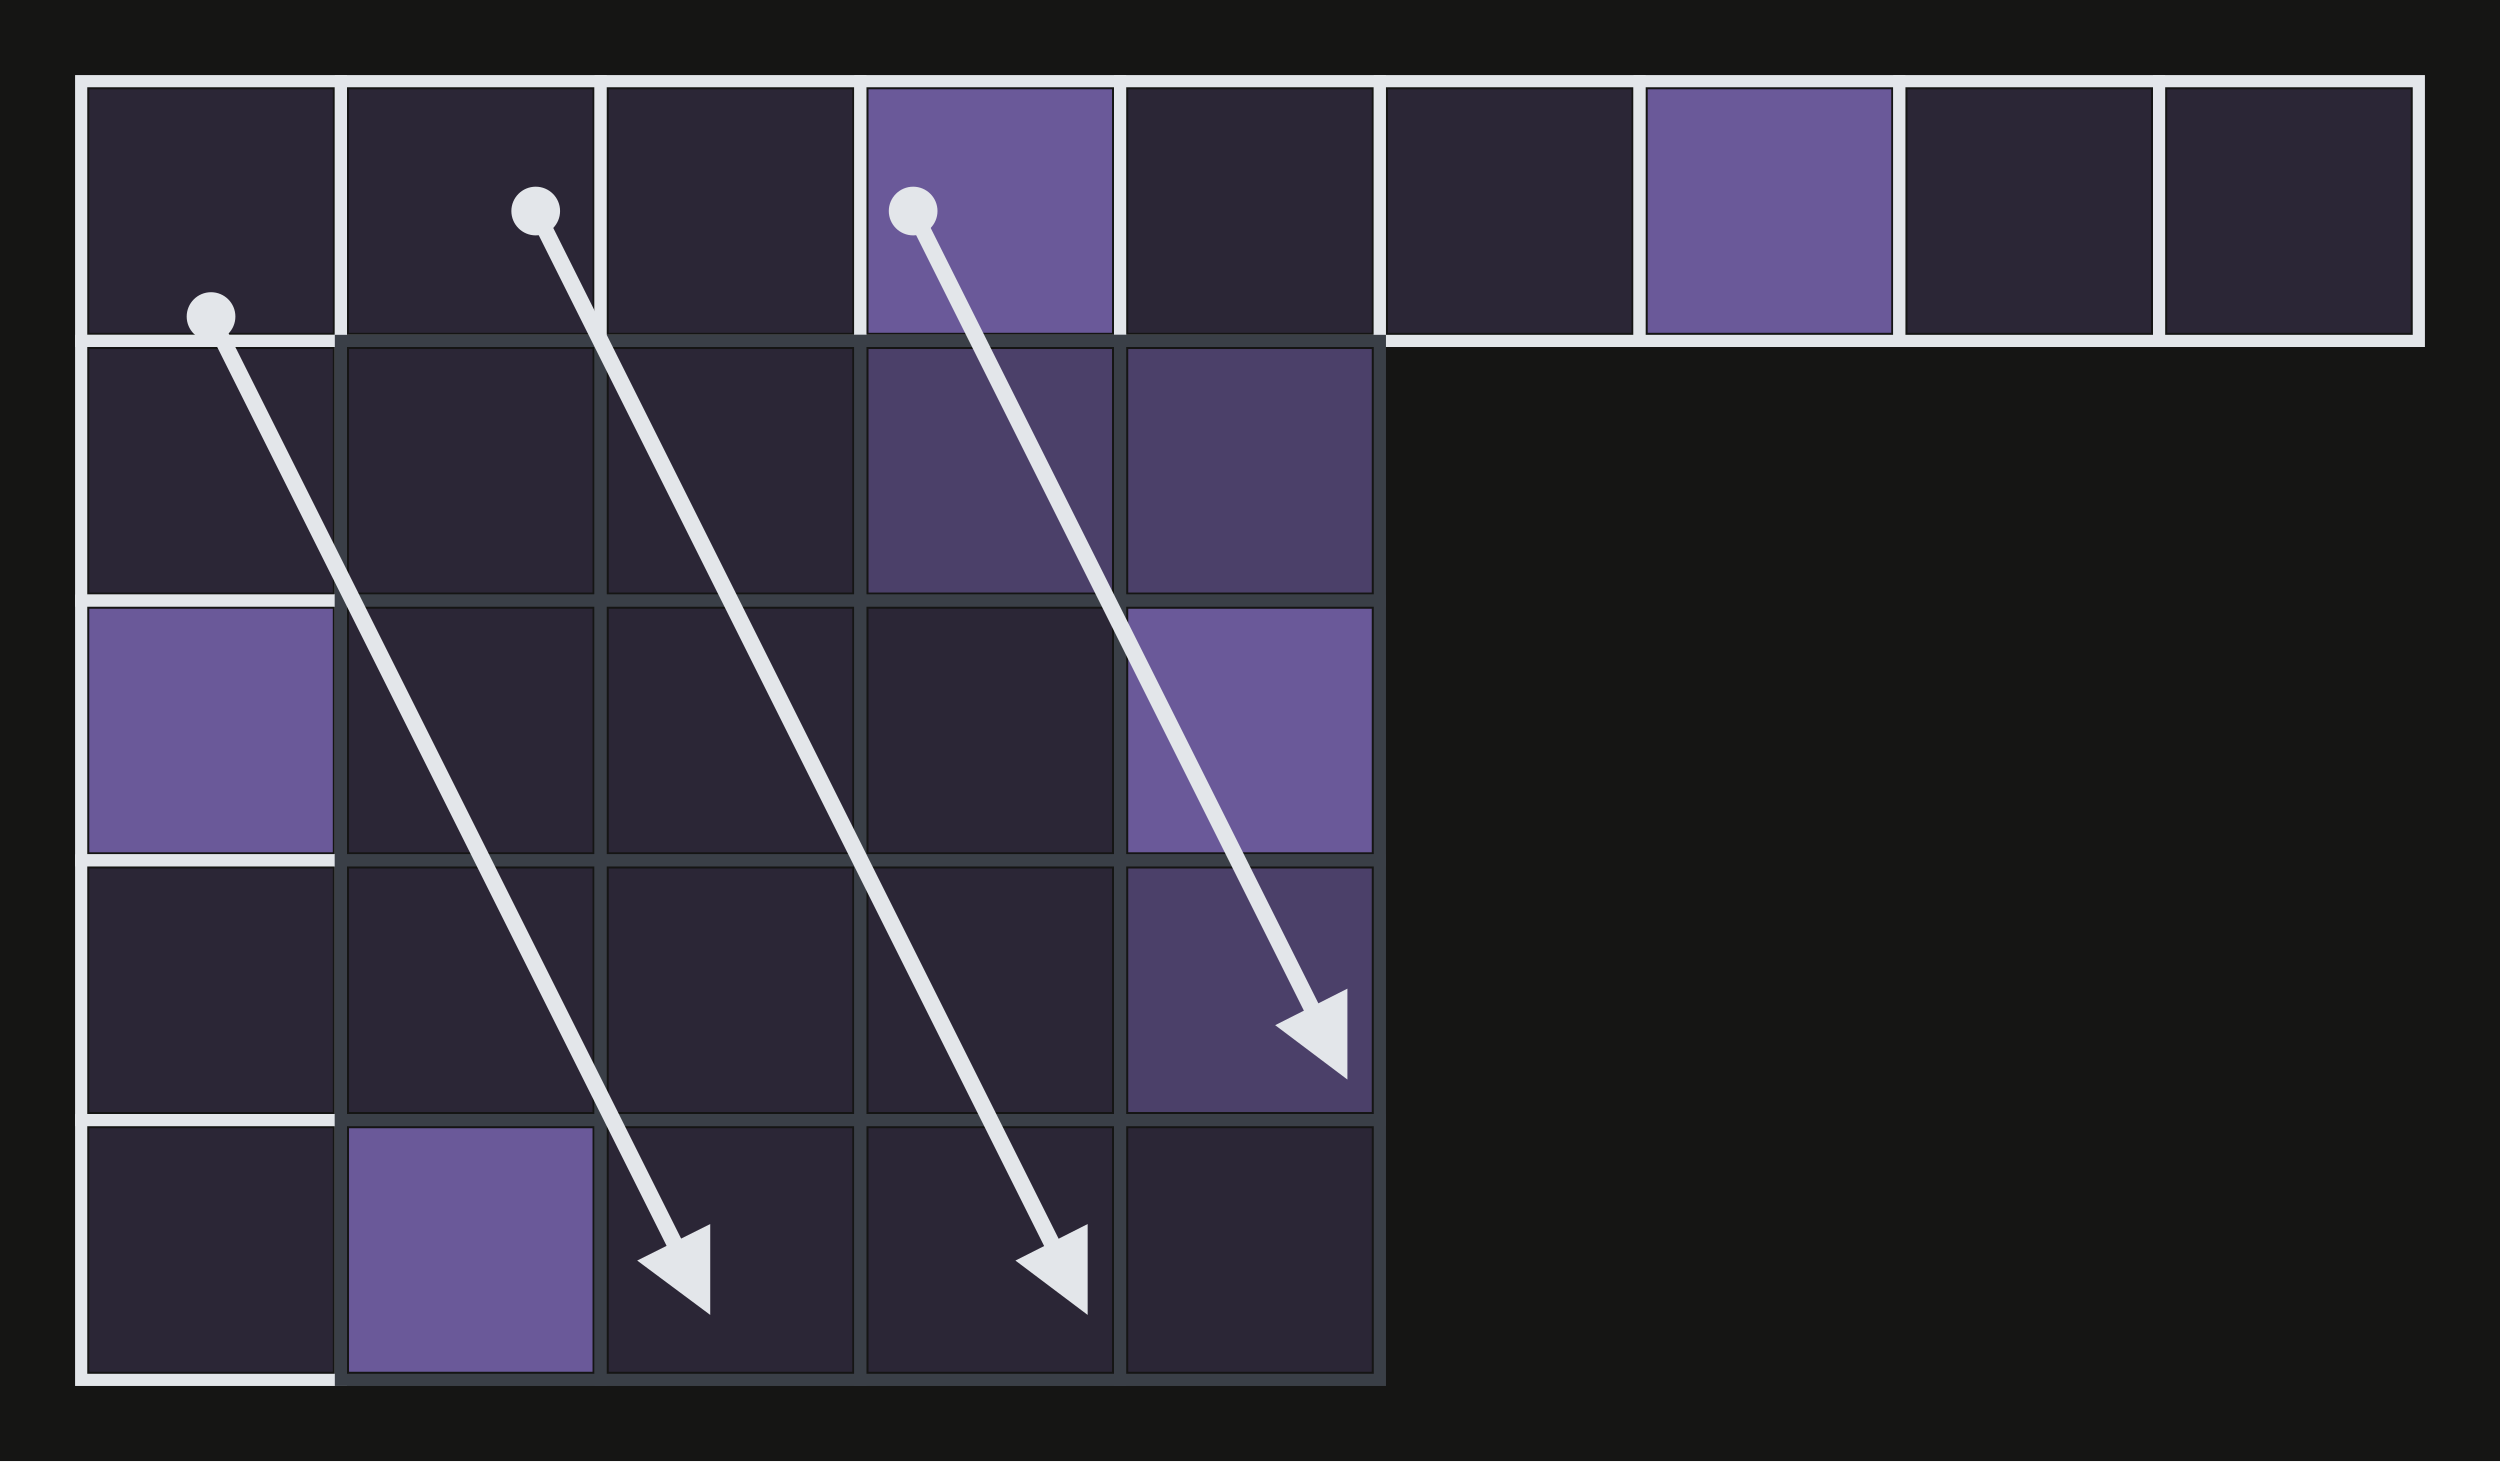
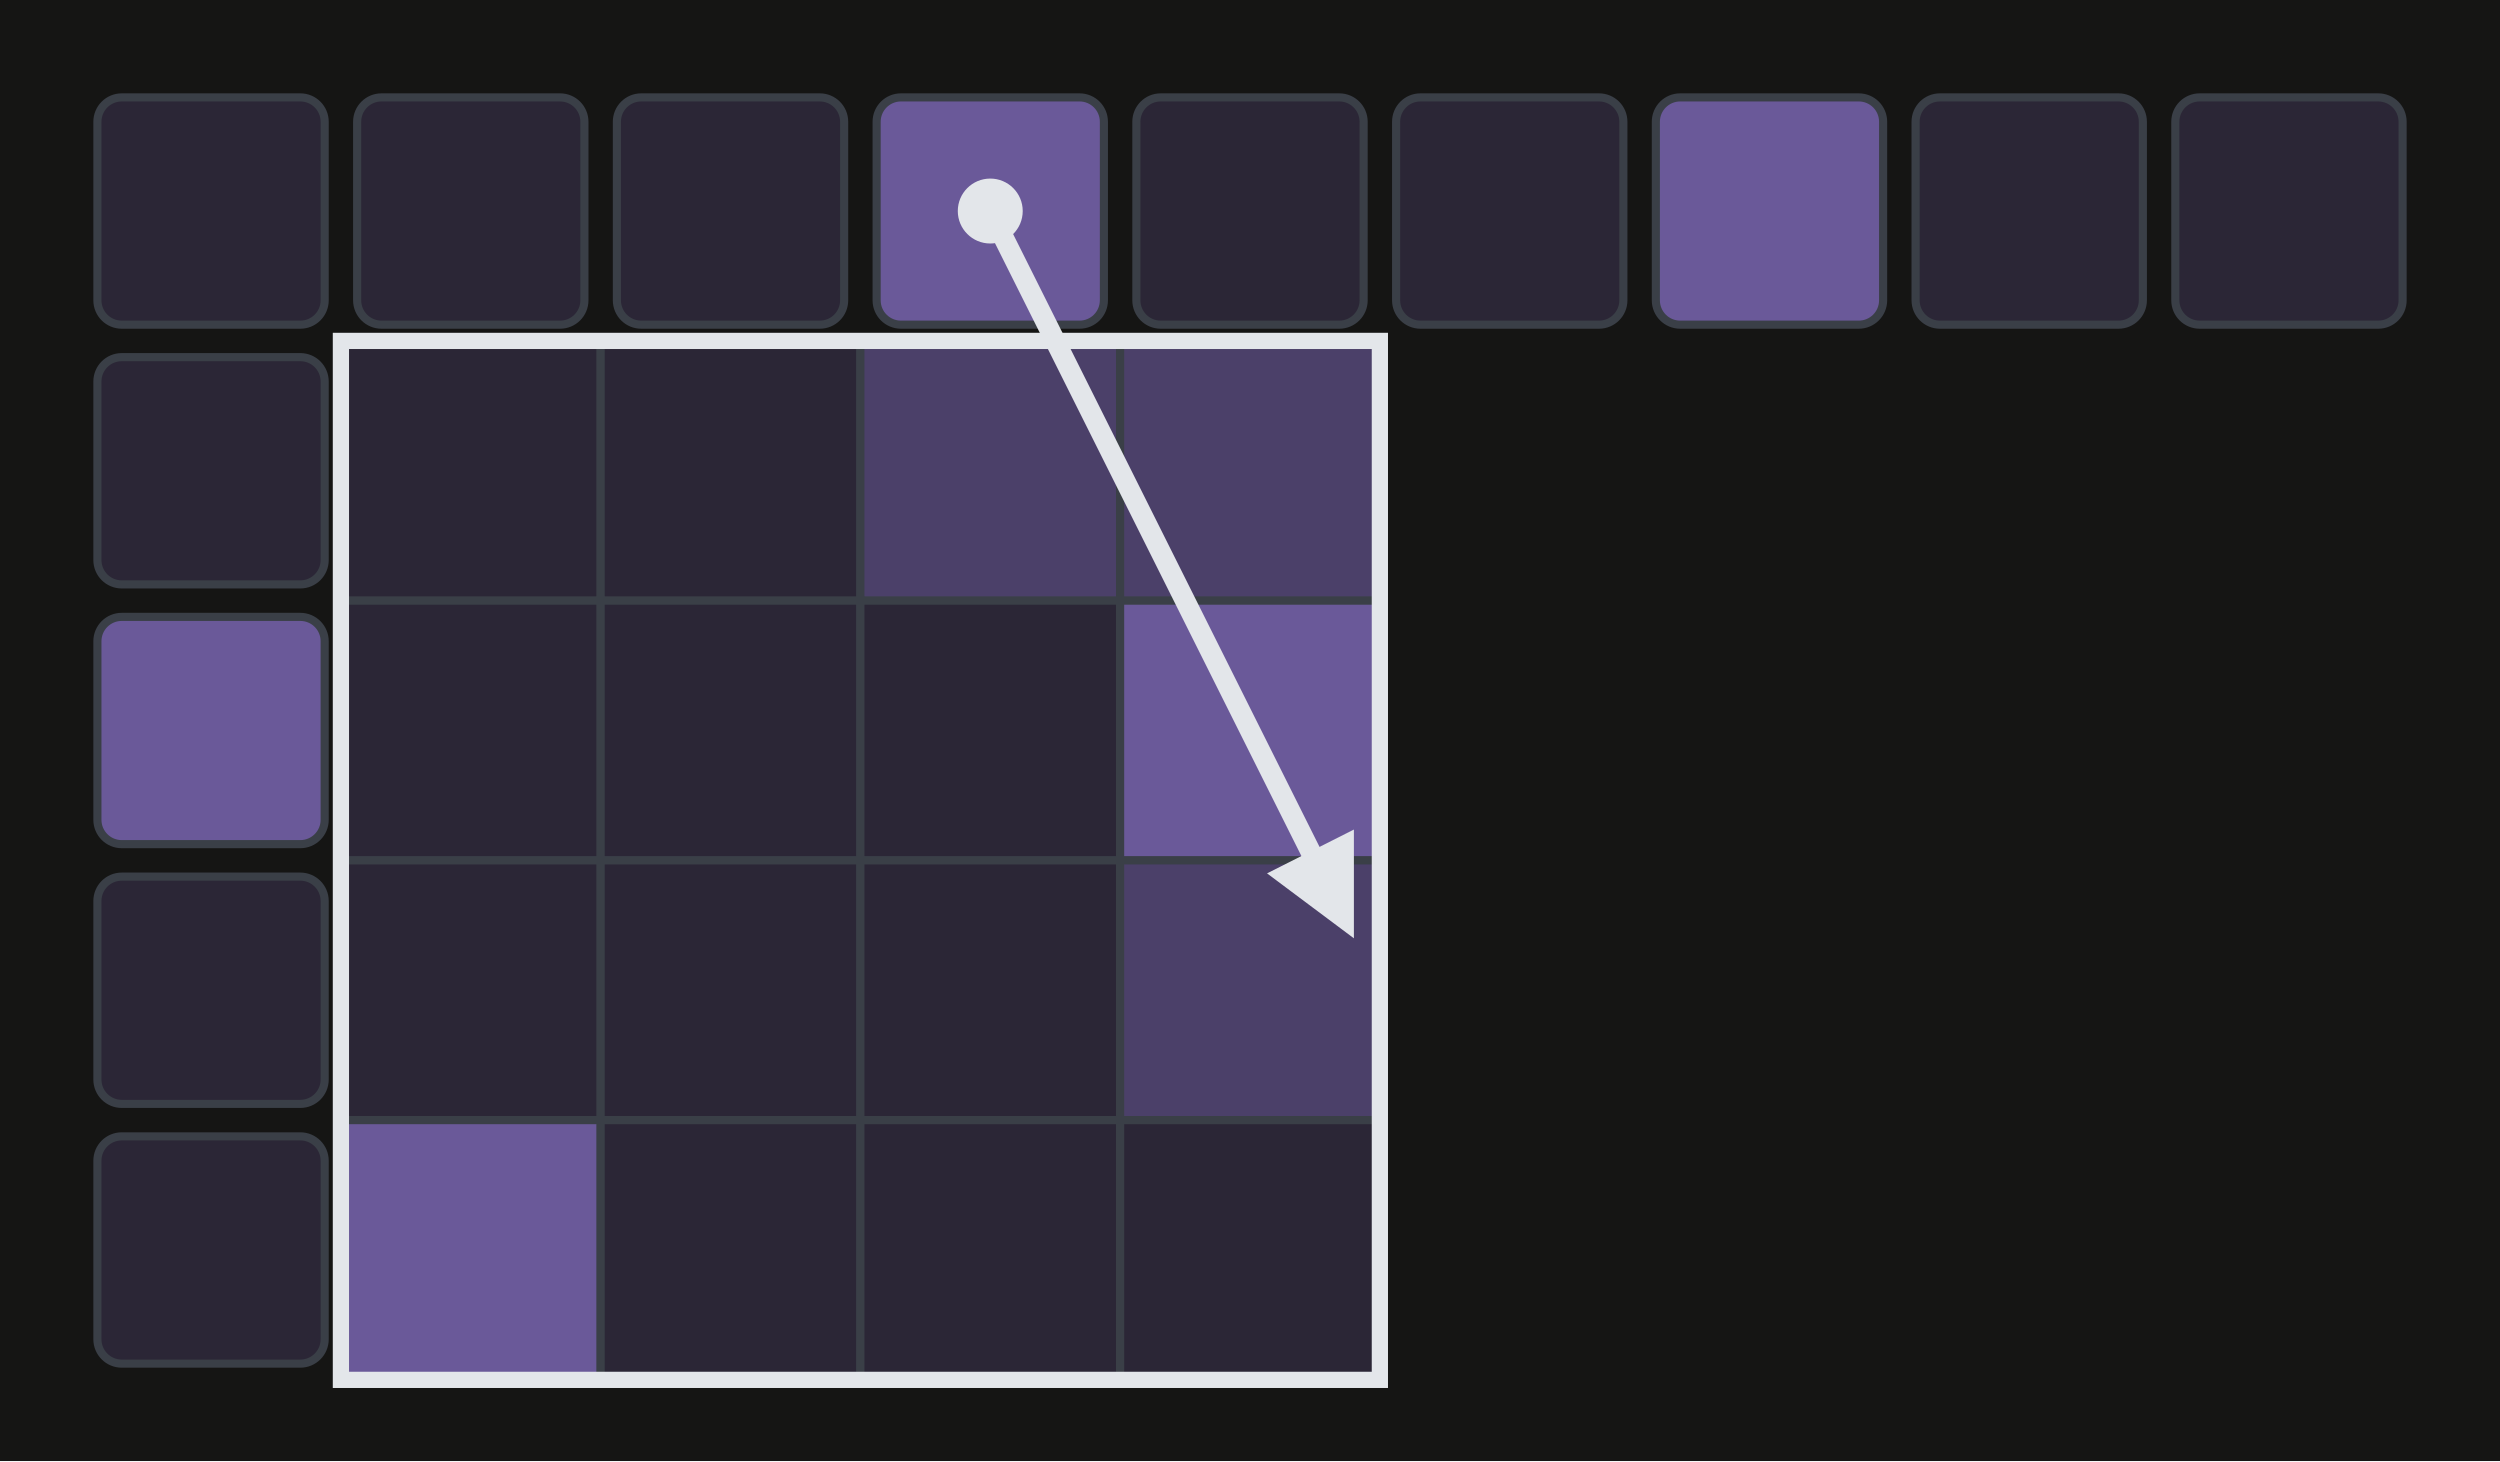
<svg xmlns="http://www.w3.org/2000/svg" viewBox="0 0 308 180" width="308" height="180">
  <rect width="308" height="180" fill="#151514" />
-   <rect x="10" y="10" width="32" height="32" fill="#151514" stroke="#e3e6ea" stroke-width="1.5" />
-   <rect x="11" y="11" width="30" height="30" fill="#a78bfa" fill-opacity="0.15" />
-   <rect x="42" y="10" width="32" height="32" fill="#151514" stroke="#e3e6ea" stroke-width="1.5" />
-   <rect x="43" y="11" width="30" height="30" fill="#a78bfa" fill-opacity="0.15" />
-   <rect x="74" y="10" width="32" height="32" fill="#151514" stroke="#e3e6ea" stroke-width="1.5" />
-   <rect x="75" y="11" width="30" height="30" fill="#a78bfa" fill-opacity="0.15" />
-   <rect x="106" y="10" width="32" height="32" fill="#151514" stroke="#e3e6ea" stroke-width="1.5" />
-   <rect x="107" y="11" width="30" height="30" fill="#a78bfa" fill-opacity="0.58" />
-   <rect x="138" y="10" width="32" height="32" fill="#151514" stroke="#e3e6ea" stroke-width="1.5" />
-   <rect x="139" y="11" width="30" height="30" fill="#a78bfa" fill-opacity="0.15" />
-   <rect x="170" y="10" width="32" height="32" fill="#151514" stroke="#e3e6ea" stroke-width="1.5" />
-   <rect x="171" y="11" width="30" height="30" fill="#a78bfa" fill-opacity="0.15" />
-   <rect x="202" y="10" width="32" height="32" fill="#151514" stroke="#e3e6ea" stroke-width="1.5" />
-   <rect x="203" y="11" width="30" height="30" fill="#a78bfa" fill-opacity="0.58" />
-   <rect x="234" y="10" width="32" height="32" fill="#151514" stroke="#e3e6ea" stroke-width="1.5" />
-   <rect x="235" y="11" width="30" height="30" fill="#a78bfa" fill-opacity="0.15" />
-   <rect x="266" y="10" width="32" height="32" fill="#151514" stroke="#e3e6ea" stroke-width="1.5" />
-   <rect x="267" y="11" width="30" height="30" fill="#a78bfa" fill-opacity="0.15" />
-   <rect x="10" y="42" width="32" height="32" fill="#151514" stroke="#e3e6ea" stroke-width="1.5" />
-   <rect x="11" y="43" width="30" height="30" fill="#a78bfa" fill-opacity="0.15" />
-   <rect x="10" y="74" width="32" height="32" fill="#151514" stroke="#e3e6ea" stroke-width="1.5" />
-   <rect x="11" y="75" width="30" height="30" fill="#a78bfa" fill-opacity="0.58" />
-   <rect x="10" y="106" width="32" height="32" fill="#151514" stroke="#e3e6ea" stroke-width="1.5" />
-   <rect x="11" y="107" width="30" height="30" fill="#a78bfa" fill-opacity="0.15" />
-   <rect x="10" y="138" width="32" height="32" fill="#151514" stroke="#e3e6ea" stroke-width="1.5" />
-   <rect x="11" y="139" width="30" height="30" fill="#a78bfa" fill-opacity="0.15" />
-   <rect x="42" y="42" width="32" height="32" fill="#151514" stroke="#3a3f47" stroke-width="1.5" />
-   <rect x="43" y="43" width="30" height="30" fill="#a78bfa" fill-opacity="0.15" />
-   <rect x="74" y="42" width="32" height="32" fill="#151514" stroke="#3a3f47" stroke-width="1.5" />
-   <rect x="75" y="43" width="30" height="30" fill="#a78bfa" fill-opacity="0.15" />
-   <rect x="106" y="42" width="32" height="32" fill="#151514" stroke="#3a3f47" stroke-width="1.5" />
-   <rect x="107" y="43" width="30" height="30" fill="#a78bfa" fill-opacity="0.37" />
-   <rect x="138" y="42" width="32" height="32" fill="#151514" stroke="#3a3f47" stroke-width="1.5" />
-   <rect x="139" y="43" width="30" height="30" fill="#a78bfa" fill-opacity="0.37" />
-   <rect x="42" y="74" width="32" height="32" fill="#151514" stroke="#3a3f47" stroke-width="1.5" />
-   <rect x="43" y="75" width="30" height="30" fill="#a78bfa" fill-opacity="0.15" />
-   <rect x="74" y="74" width="32" height="32" fill="#151514" stroke="#3a3f47" stroke-width="1.5" />
-   <rect x="75" y="75" width="30" height="30" fill="#a78bfa" fill-opacity="0.15" />
-   <rect x="106" y="74" width="32" height="32" fill="#151514" stroke="#3a3f47" stroke-width="1.5" />
-   <rect x="107" y="75" width="30" height="30" fill="#a78bfa" fill-opacity="0.15" />
-   <rect x="138" y="74" width="32" height="32" fill="#151514" stroke="#3a3f47" stroke-width="1.5" />
-   <rect x="139" y="75" width="30" height="30" fill="#a78bfa" fill-opacity="0.58" />
-   <rect x="42" y="106" width="32" height="32" fill="#151514" stroke="#3a3f47" stroke-width="1.5" />
-   <rect x="43" y="107" width="30" height="30" fill="#a78bfa" fill-opacity="0.15" />
-   <rect x="74" y="106" width="32" height="32" fill="#151514" stroke="#3a3f47" stroke-width="1.5" />
-   <rect x="75" y="107" width="30" height="30" fill="#a78bfa" fill-opacity="0.15" />
-   <rect x="106" y="106" width="32" height="32" fill="#151514" stroke="#3a3f47" stroke-width="1.5" />
-   <rect x="107" y="107" width="30" height="30" fill="#a78bfa" fill-opacity="0.15" />
-   <rect x="138" y="106" width="32" height="32" fill="#151514" stroke="#3a3f47" stroke-width="1.5" />
-   <rect x="139" y="107" width="30" height="30" fill="#a78bfa" fill-opacity="0.37" />
-   <rect x="42" y="138" width="32" height="32" fill="#151514" stroke="#3a3f47" stroke-width="1.5" />
-   <rect x="43" y="139" width="30" height="30" fill="#a78bfa" fill-opacity="0.58" />
-   <rect x="74" y="138" width="32" height="32" fill="#151514" stroke="#3a3f47" stroke-width="1.5" />
-   <rect x="75" y="139" width="30" height="30" fill="#a78bfa" fill-opacity="0.15" />
-   <rect x="106" y="138" width="32" height="32" fill="#151514" stroke="#3a3f47" stroke-width="1.5" />
-   <rect x="107" y="139" width="30" height="30" fill="#a78bfa" fill-opacity="0.15" />
-   <rect x="138" y="138" width="32" height="32" fill="#151514" stroke="#3a3f47" stroke-width="1.5" />
-   <rect x="139" y="139" width="30" height="30" fill="#a78bfa" fill-opacity="0.15" />
-   <line x1="112.5" y1="26.0" x2="163.3" y2="127.6" stroke="#e3e6ea" stroke-width="2" />
-   <path d="M 166.0 133.0 L 157.1 126.3 L 166.0 121.8 z" fill="#e3e6ea" />
-   <circle cx="112.5" cy="26.0" r="3" fill="#e3e6ea" />
-   <line x1="66.0" y1="26.0" x2="131.3" y2="156.6" stroke="#e3e6ea" stroke-width="2" />
-   <path d="M 134.0 162.0 L 125.1 155.3 L 134.0 150.8 z" fill="#e3e6ea" />
-   <circle cx="66.0" cy="26.0" r="3" fill="#e3e6ea" />
-   <line x1="26.0" y1="39.0" x2="84.8" y2="156.6" stroke="#e3e6ea" stroke-width="2" />
-   <path d="M 87.5 162.0 L 78.5 155.3 L 87.5 150.8 z" fill="#e3e6ea" />
-   <circle cx="26.0" cy="39.0" r="3" fill="#e3e6ea" />
+   <rect x="12" y="12" width="28" height="28" rx="3" fill="#151514" />
+   <rect x="12" y="12" width="28" height="28" rx="3" fill="#a78bfa" fill-opacity="0.15" stroke="#3a3f47" stroke-width="1" />
+   <rect x="44" y="12" width="28" height="28" rx="3" fill="#151514" />
+   <rect x="44" y="12" width="28" height="28" rx="3" fill="#a78bfa" fill-opacity="0.15" stroke="#3a3f47" stroke-width="1" />
+   <rect x="76" y="12" width="28" height="28" rx="3" fill="#151514" />
+   <rect x="76" y="12" width="28" height="28" rx="3" fill="#a78bfa" fill-opacity="0.15" stroke="#3a3f47" stroke-width="1" />
+   <rect x="108" y="12" width="28" height="28" rx="3" fill="#151514" />
+   <rect x="108" y="12" width="28" height="28" rx="3" fill="#a78bfa" fill-opacity="0.58" stroke="#3a3f47" stroke-width="1" />
+   <rect x="140" y="12" width="28" height="28" rx="3" fill="#151514" />
+   <rect x="140" y="12" width="28" height="28" rx="3" fill="#a78bfa" fill-opacity="0.15" stroke="#3a3f47" stroke-width="1" />
+   <rect x="172" y="12" width="28" height="28" rx="3" fill="#151514" />
+   <rect x="172" y="12" width="28" height="28" rx="3" fill="#a78bfa" fill-opacity="0.15" stroke="#3a3f47" stroke-width="1" />
+   <rect x="204" y="12" width="28" height="28" rx="3" fill="#151514" />
+   <rect x="204" y="12" width="28" height="28" rx="3" fill="#a78bfa" fill-opacity="0.58" stroke="#3a3f47" stroke-width="1" />
+   <rect x="236" y="12" width="28" height="28" rx="3" fill="#151514" />
+   <rect x="236" y="12" width="28" height="28" rx="3" fill="#a78bfa" fill-opacity="0.15" stroke="#3a3f47" stroke-width="1" />
+   <rect x="268" y="12" width="28" height="28" rx="3" fill="#151514" />
+   <rect x="268" y="12" width="28" height="28" rx="3" fill="#a78bfa" fill-opacity="0.15" stroke="#3a3f47" stroke-width="1" />
+   <rect x="12" y="44" width="28" height="28" rx="3" fill="#151514" />
+   <rect x="12" y="44" width="28" height="28" rx="3" fill="#a78bfa" fill-opacity="0.15" stroke="#3a3f47" stroke-width="1" />
+   <rect x="12" y="76" width="28" height="28" rx="3" fill="#151514" />
+   <rect x="12" y="76" width="28" height="28" rx="3" fill="#a78bfa" fill-opacity="0.58" stroke="#3a3f47" stroke-width="1" />
+   <rect x="12" y="108" width="28" height="28" rx="3" fill="#151514" />
+   <rect x="12" y="108" width="28" height="28" rx="3" fill="#a78bfa" fill-opacity="0.15" stroke="#3a3f47" stroke-width="1" />
+   <rect x="12" y="140" width="28" height="28" rx="3" fill="#151514" />
+   <rect x="12" y="140" width="28" height="28" rx="3" fill="#a78bfa" fill-opacity="0.15" stroke="#3a3f47" stroke-width="1" />
+   <rect x="42" y="42" width="32" height="32" rx="0" fill="#151514" />
+   <rect x="42" y="42" width="32" height="32" rx="0" fill="#a78bfa" fill-opacity="0.15" stroke="#3a3f47" stroke-width="1" />
+   <rect x="74" y="42" width="32" height="32" rx="0" fill="#151514" />
+   <rect x="74" y="42" width="32" height="32" rx="0" fill="#a78bfa" fill-opacity="0.15" stroke="#3a3f47" stroke-width="1" />
+   <rect x="106" y="42" width="32" height="32" rx="0" fill="#151514" />
+   <rect x="106" y="42" width="32" height="32" rx="0" fill="#a78bfa" fill-opacity="0.37" stroke="#3a3f47" stroke-width="1" />
+   <rect x="138" y="42" width="32" height="32" rx="0" fill="#151514" />
+   <rect x="138" y="42" width="32" height="32" rx="0" fill="#a78bfa" fill-opacity="0.37" stroke="#3a3f47" stroke-width="1" />
+   <rect x="42" y="74" width="32" height="32" rx="0" fill="#151514" />
+   <rect x="42" y="74" width="32" height="32" rx="0" fill="#a78bfa" fill-opacity="0.15" stroke="#3a3f47" stroke-width="1" />
+   <rect x="74" y="74" width="32" height="32" rx="0" fill="#151514" />
+   <rect x="74" y="74" width="32" height="32" rx="0" fill="#a78bfa" fill-opacity="0.15" stroke="#3a3f47" stroke-width="1" />
+   <rect x="106" y="74" width="32" height="32" rx="0" fill="#151514" />
+   <rect x="106" y="74" width="32" height="32" rx="0" fill="#a78bfa" fill-opacity="0.15" stroke="#3a3f47" stroke-width="1" />
+   <rect x="138" y="74" width="32" height="32" rx="0" fill="#151514" />
+   <rect x="138" y="74" width="32" height="32" rx="0" fill="#a78bfa" fill-opacity="0.58" stroke="#3a3f47" stroke-width="1" />
+   <rect x="42" y="106" width="32" height="32" rx="0" fill="#151514" />
+   <rect x="42" y="106" width="32" height="32" rx="0" fill="#a78bfa" fill-opacity="0.15" stroke="#3a3f47" stroke-width="1" />
+   <rect x="74" y="106" width="32" height="32" rx="0" fill="#151514" />
+   <rect x="74" y="106" width="32" height="32" rx="0" fill="#a78bfa" fill-opacity="0.15" stroke="#3a3f47" stroke-width="1" />
+   <rect x="106" y="106" width="32" height="32" rx="0" fill="#151514" />
+   <rect x="106" y="106" width="32" height="32" rx="0" fill="#a78bfa" fill-opacity="0.15" stroke="#3a3f47" stroke-width="1" />
+   <rect x="138" y="106" width="32" height="32" rx="0" fill="#151514" />
+   <rect x="138" y="106" width="32" height="32" rx="0" fill="#a78bfa" fill-opacity="0.37" stroke="#3a3f47" stroke-width="1" />
+   <rect x="42" y="138" width="32" height="32" rx="0" fill="#151514" />
+   <rect x="42" y="138" width="32" height="32" rx="0" fill="#a78bfa" fill-opacity="0.58" stroke="#3a3f47" stroke-width="1" />
+   <rect x="74" y="138" width="32" height="32" rx="0" fill="#151514" />
+   <rect x="74" y="138" width="32" height="32" rx="0" fill="#a78bfa" fill-opacity="0.15" stroke="#3a3f47" stroke-width="1" />
+   <rect x="106" y="138" width="32" height="32" rx="0" fill="#151514" />
+   <rect x="106" y="138" width="32" height="32" rx="0" fill="#a78bfa" fill-opacity="0.15" stroke="#3a3f47" stroke-width="1" />
+   <rect x="138" y="138" width="32" height="32" rx="0" fill="#151514" />
+   <rect x="138" y="138" width="32" height="32" rx="0" fill="#a78bfa" fill-opacity="0.15" stroke="#3a3f47" stroke-width="1" />
+   <rect x="42" y="42" width="128" height="128" fill="none" stroke="#e3e6ea" stroke-width="2" />
+   <line x1="122.0" y1="26.0" x2="163.2" y2="108.4" stroke="#e3e6ea" stroke-width="2.5" stroke-linecap="round" />
+   <path d="M 166.8 115.6 L 156.1 107.6 L 166.8 102.2 z" fill="#e3e6ea" />
+   <circle cx="122.0" cy="26.0" r="4" fill="#e3e6ea" />
</svg>
